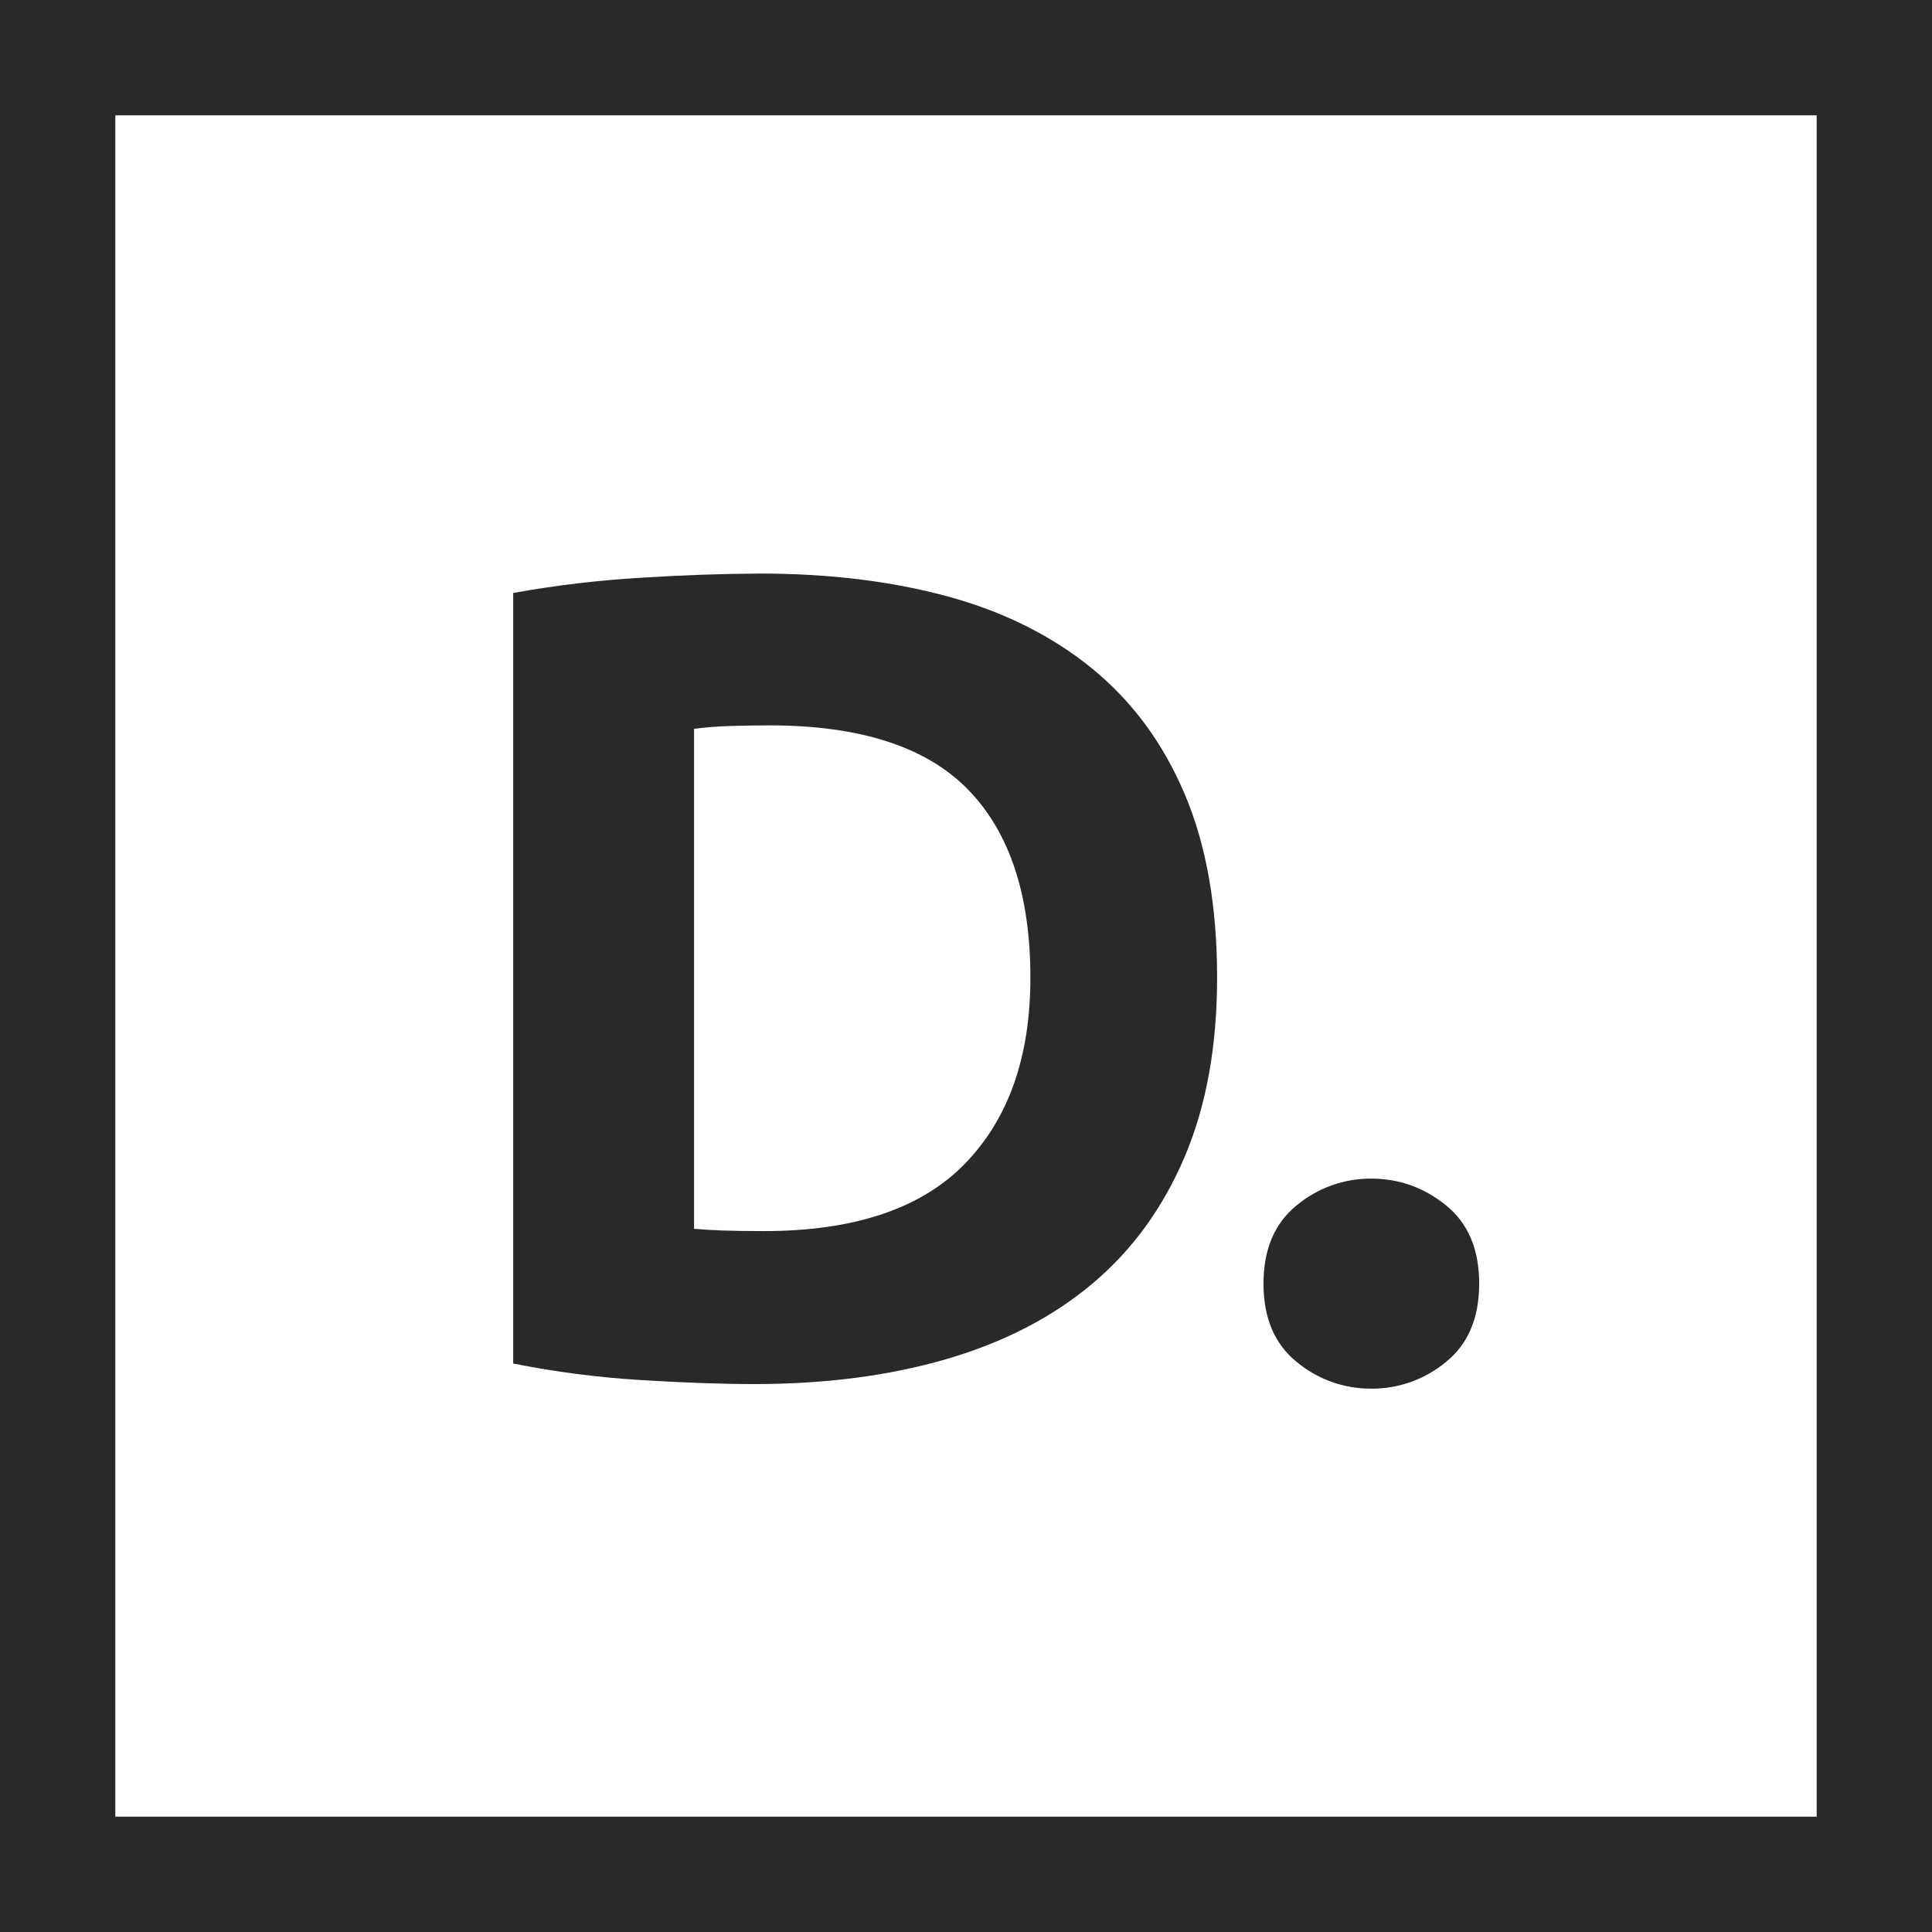
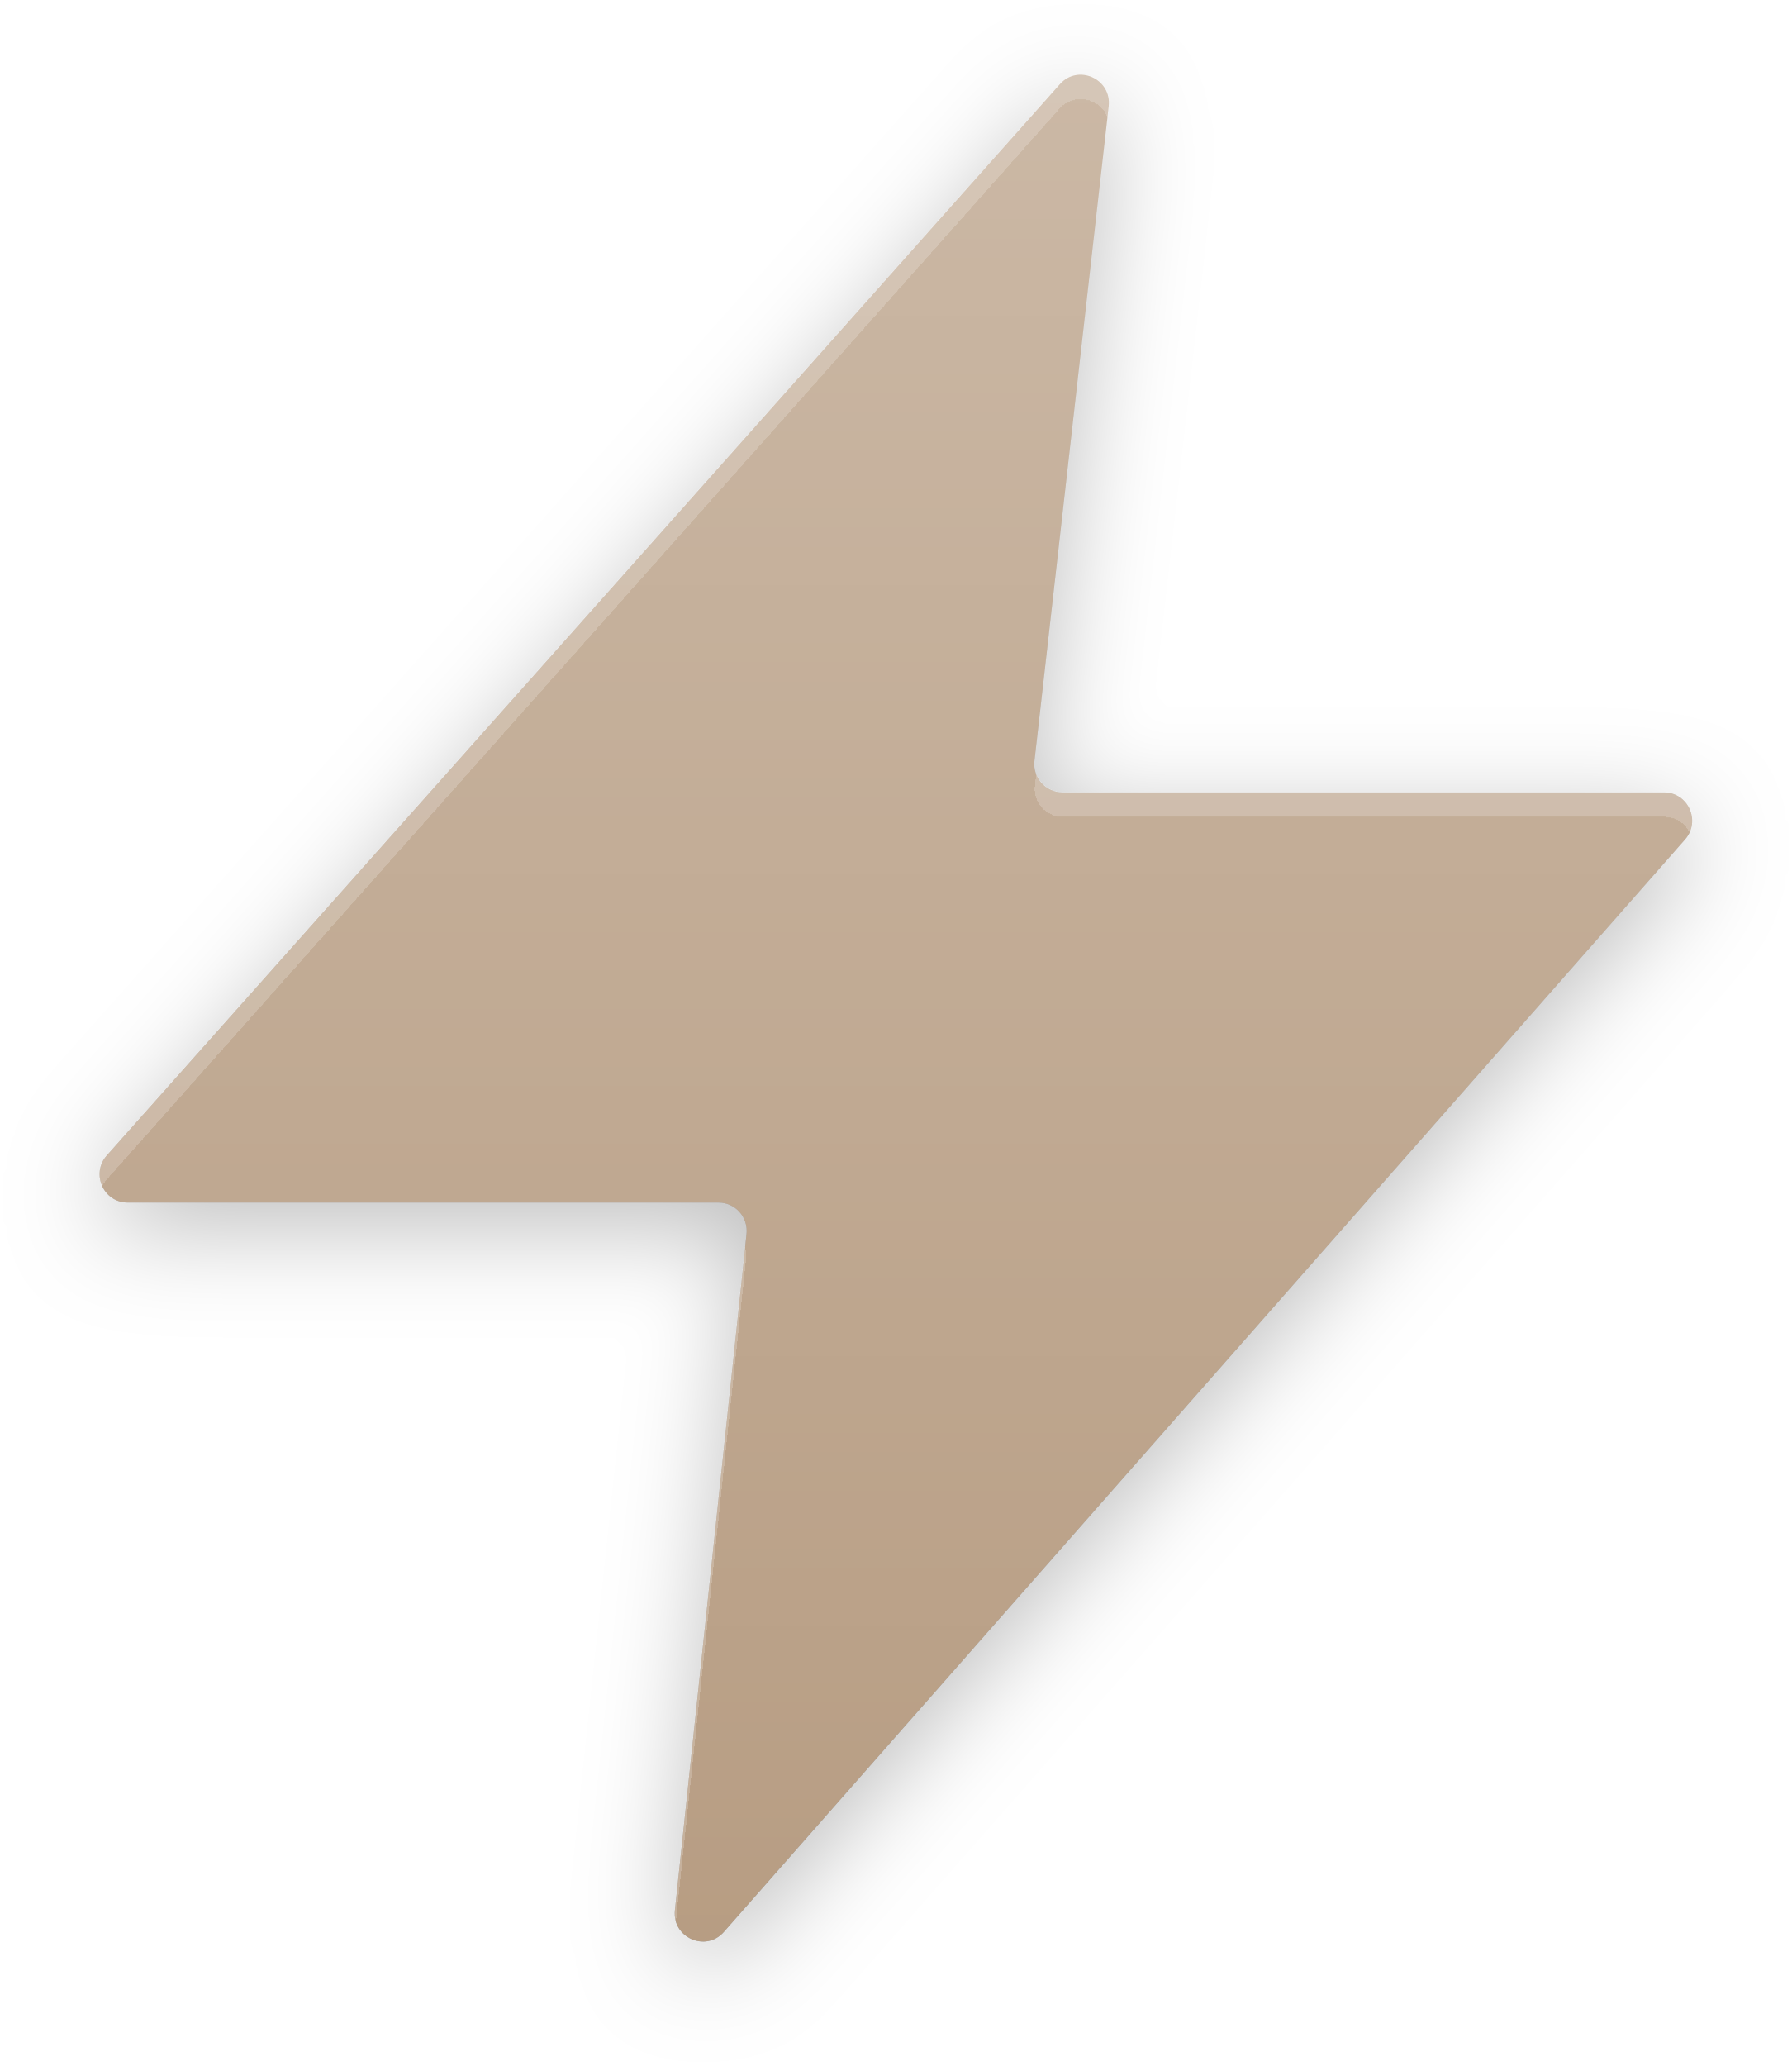
- <svg xmlns="http://www.w3.org/2000/svg" width="64" height="64">
-   <g fill="#292929" fill-rule="nonzero">
-     <path d="M3.82 3.82v56.36h56.36V3.82H3.82zM0 0h64v64H0V0z" />
-     <path d="M22.993 40.706c.282.025.608.044.98.057.37.012.813.019 1.325.019 2.996 0 5.218-.744 6.665-2.232 1.447-1.487 2.17-3.542 2.17-6.163 0-2.748-.691-4.828-2.074-6.24s-3.573-2.118-6.57-2.118c-.409 0-.832.007-1.267.02-.435.012-.845.043-1.23.094v16.563zm17.325-8.32c0 2.27-.358 4.248-1.076 5.938-.717 1.689-1.735 3.088-3.054 4.197-1.318 1.11-2.925 1.941-4.82 2.496-1.896.554-4.021.832-6.378.832-1.075 0-2.33-.044-3.764-.133A31.218 31.218 0 0 1 17 45.168V19.643a35.839 35.839 0 0 1 4.322-.51 67.042 67.042 0 0 1 3.86-.133c2.28 0 4.348.252 6.205.756 1.856.505 3.45 1.299 4.782 2.383 1.332 1.084 2.356 2.47 3.073 4.16.718 1.688 1.076 3.718 1.076 6.088zM49 42.522c0 1.134-.365 1.998-1.095 2.59a3.827 3.827 0 0 1-2.478.889 3.827 3.827 0 0 1-2.477-.889c-.73-.592-1.095-1.456-1.095-2.59s.365-1.998 1.095-2.59a3.827 3.827 0 0 1 2.477-.889c.922 0 1.748.296 2.478.889.73.592 1.095 1.456 1.095 2.59z" />
+ <svg xmlns="http://www.w3.org/2000/svg" width="72" height="83" viewBox="0 0 72 83" fill="none">
+   <g filter="url(#filter0_di)">
+     <path d="M4.29 46.419L42.589 3.382C43.324 2.557 44.678 3.168 44.553 4.269L41.569 30.569C41.493 31.243 42.017 31.834 42.691 31.834H66.868C67.842 31.834 68.359 32.991 67.714 33.724L29.087 77.614C28.358 78.442 27.002 77.84 27.119 76.74L29.999 49.57C30.07 48.899 29.547 48.313 28.876 48.313H5.132C4.155 48.313 3.639 47.151 4.29 46.419Z" fill="#CBB8A5" />
+     <path d="M4.29 46.419L42.589 3.382C43.324 2.557 44.678 3.168 44.553 4.269L41.569 30.569C41.493 31.243 42.017 31.834 42.691 31.834H66.868C67.842 31.834 68.359 32.991 67.714 33.724L29.087 77.614C28.358 78.442 27.002 77.84 27.119 76.74L29.999 49.57C30.07 48.899 29.547 48.313 28.876 48.313H5.132C4.155 48.313 3.639 47.151 4.29 46.419Z" fill="url(#paint0_linear)" style="mix-blend-mode:overlay" />
  </g>
+   <defs>
+     <filter id="filter0_di" x="0" y="0" width="72" height="83" filterUnits="userSpaceOnUse" color-interpolation-filters="sRGB">
+       <feFlood flood-opacity="0" result="BackgroundImageFix" />
+       <feColorMatrix in="SourceAlpha" type="matrix" values="0 0 0 0 0 0 0 0 0 0 0 0 0 0 0 0 0 0 127 0" />
+       <feOffset dy="1" />
+       <feGaussianBlur stdDeviation="2" />
+       <feColorMatrix type="matrix" values="0 0 0 0 0 0 0 0 0 0 0 0 0 0 0 0 0 0 0.25 0" />
+       <feBlend mode="normal" in2="BackgroundImageFix" result="effect1_dropShadow" />
+       <feBlend mode="normal" in="SourceGraphic" in2="effect1_dropShadow" result="shape" />
+       <feColorMatrix in="SourceAlpha" type="matrix" values="0 0 0 0 0 0 0 0 0 0 0 0 0 0 0 0 0 0 127 0" result="hardAlpha" />
+       <feOffset dy="1" />
+       <feComposite in2="hardAlpha" operator="arithmetic" k2="-1" k3="1" />
+       <feColorMatrix type="matrix" values="0 0 0 0 1 0 0 0 0 1 0 0 0 0 1 0 0 0 0.2 0" />
+       <feBlend mode="normal" in2="shape" result="effect2_innerShadow" />
+     </filter>
+     <linearGradient id="paint0_linear" x1="36" y1="3" x2="36" y2="78" gradientUnits="userSpaceOnUse">
+       <stop stop-opacity="0" />
+       <stop offset="1" stop-opacity="0.38" />
+     </linearGradient>
+   </defs>
</svg>
